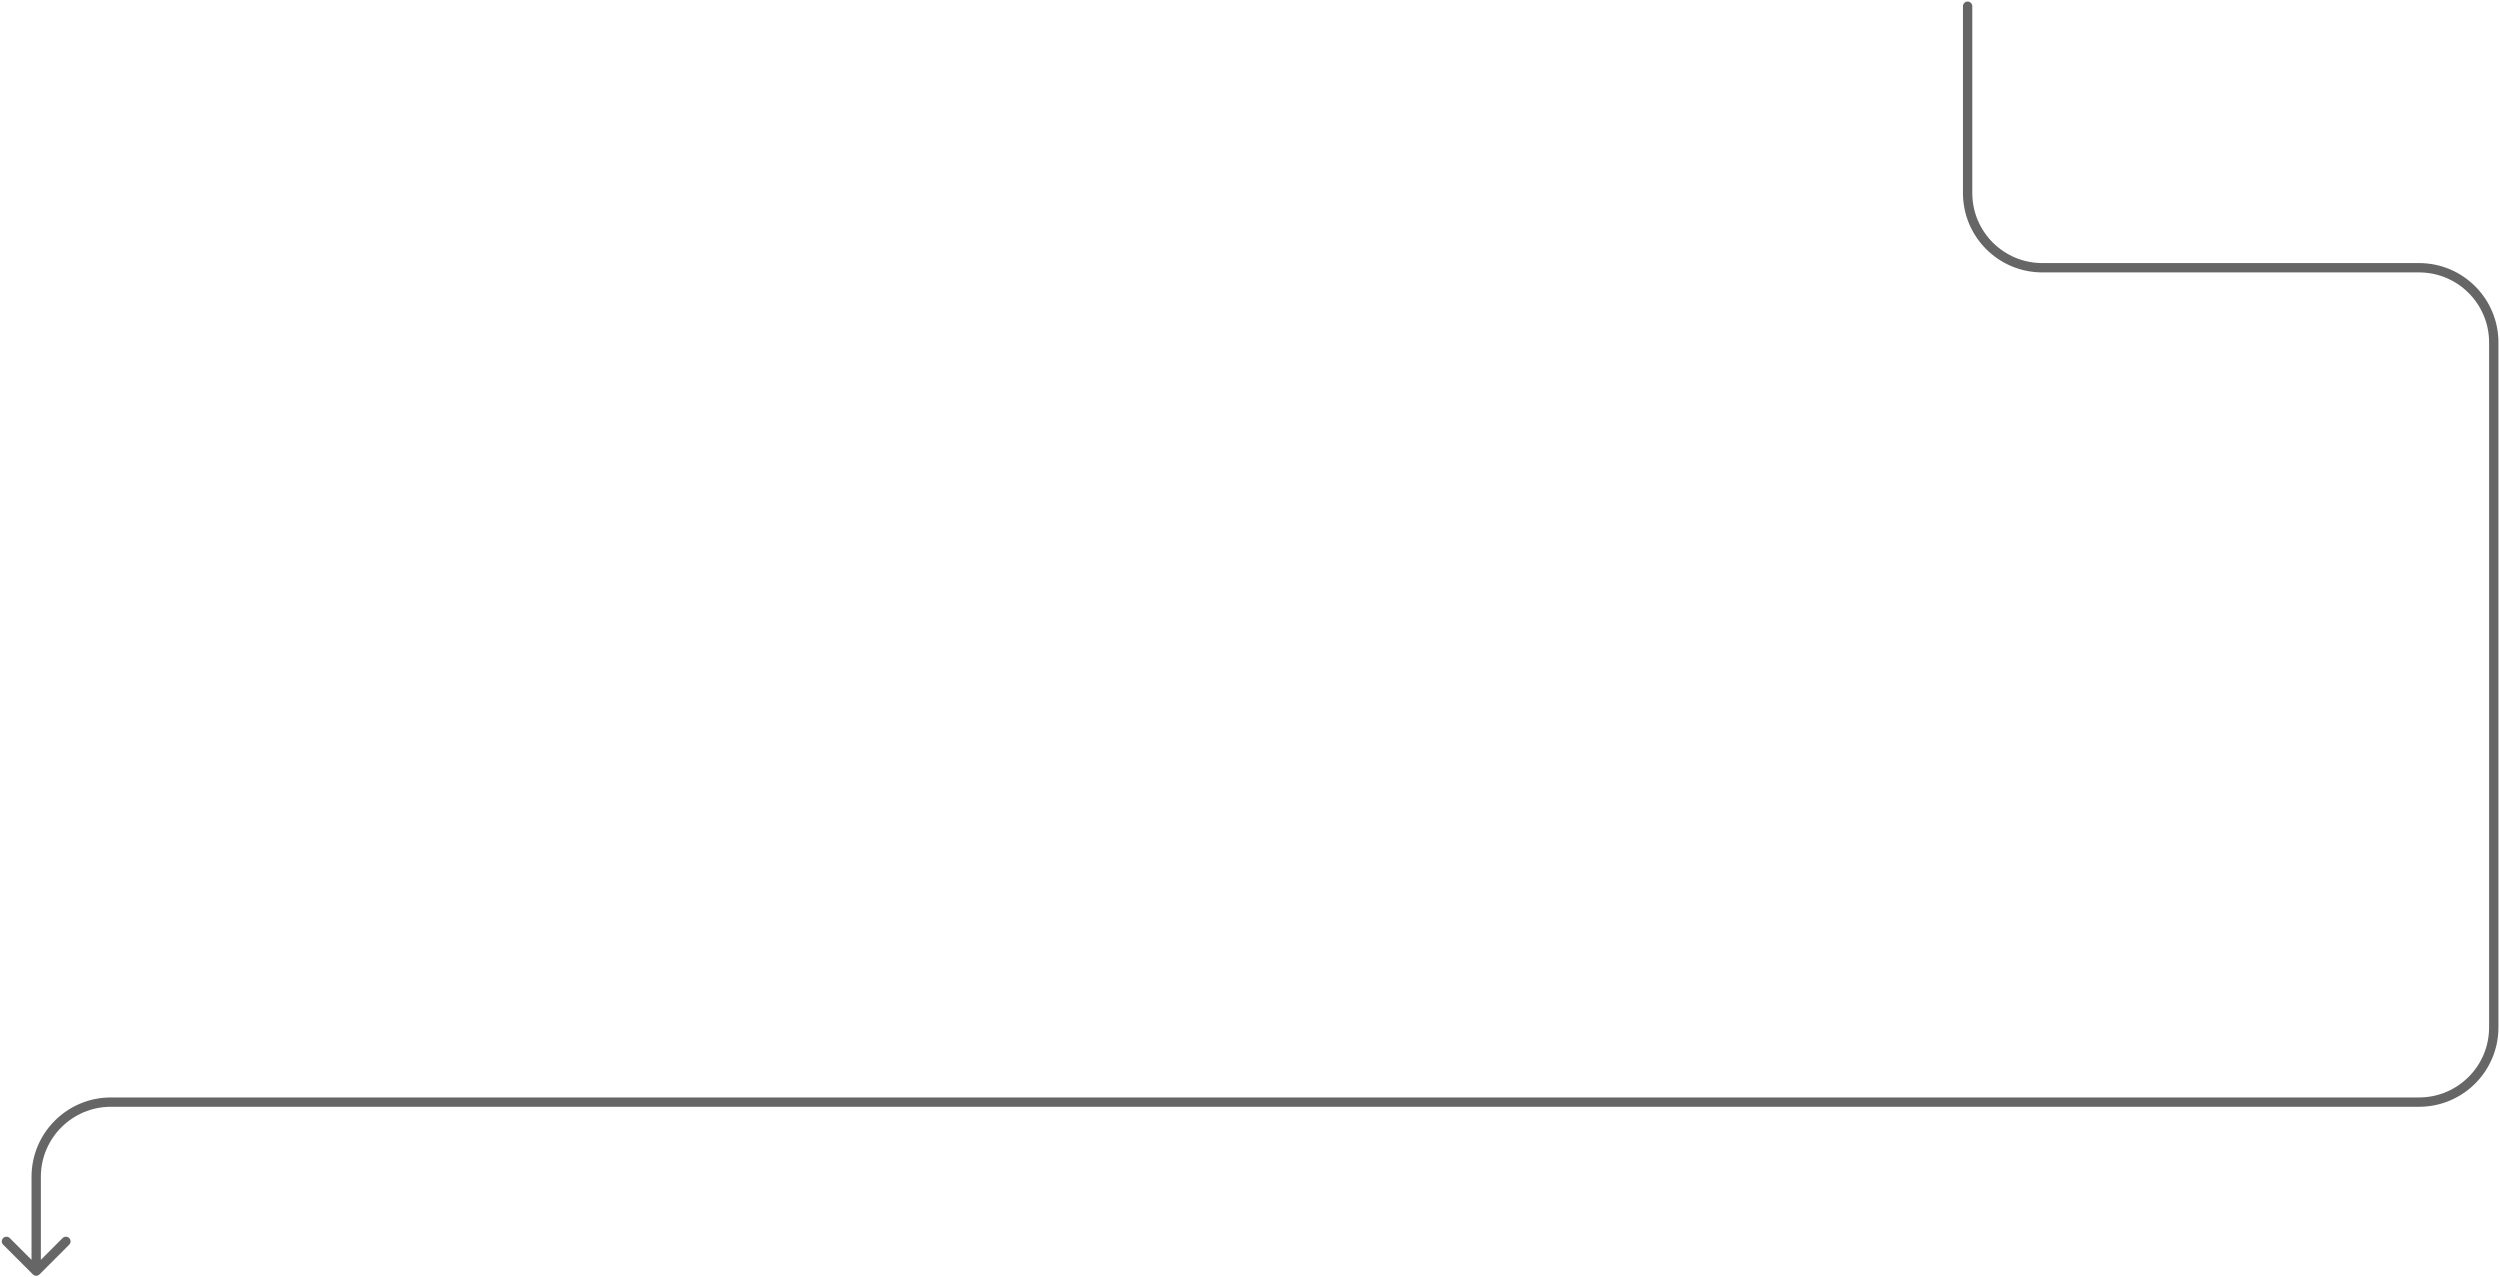
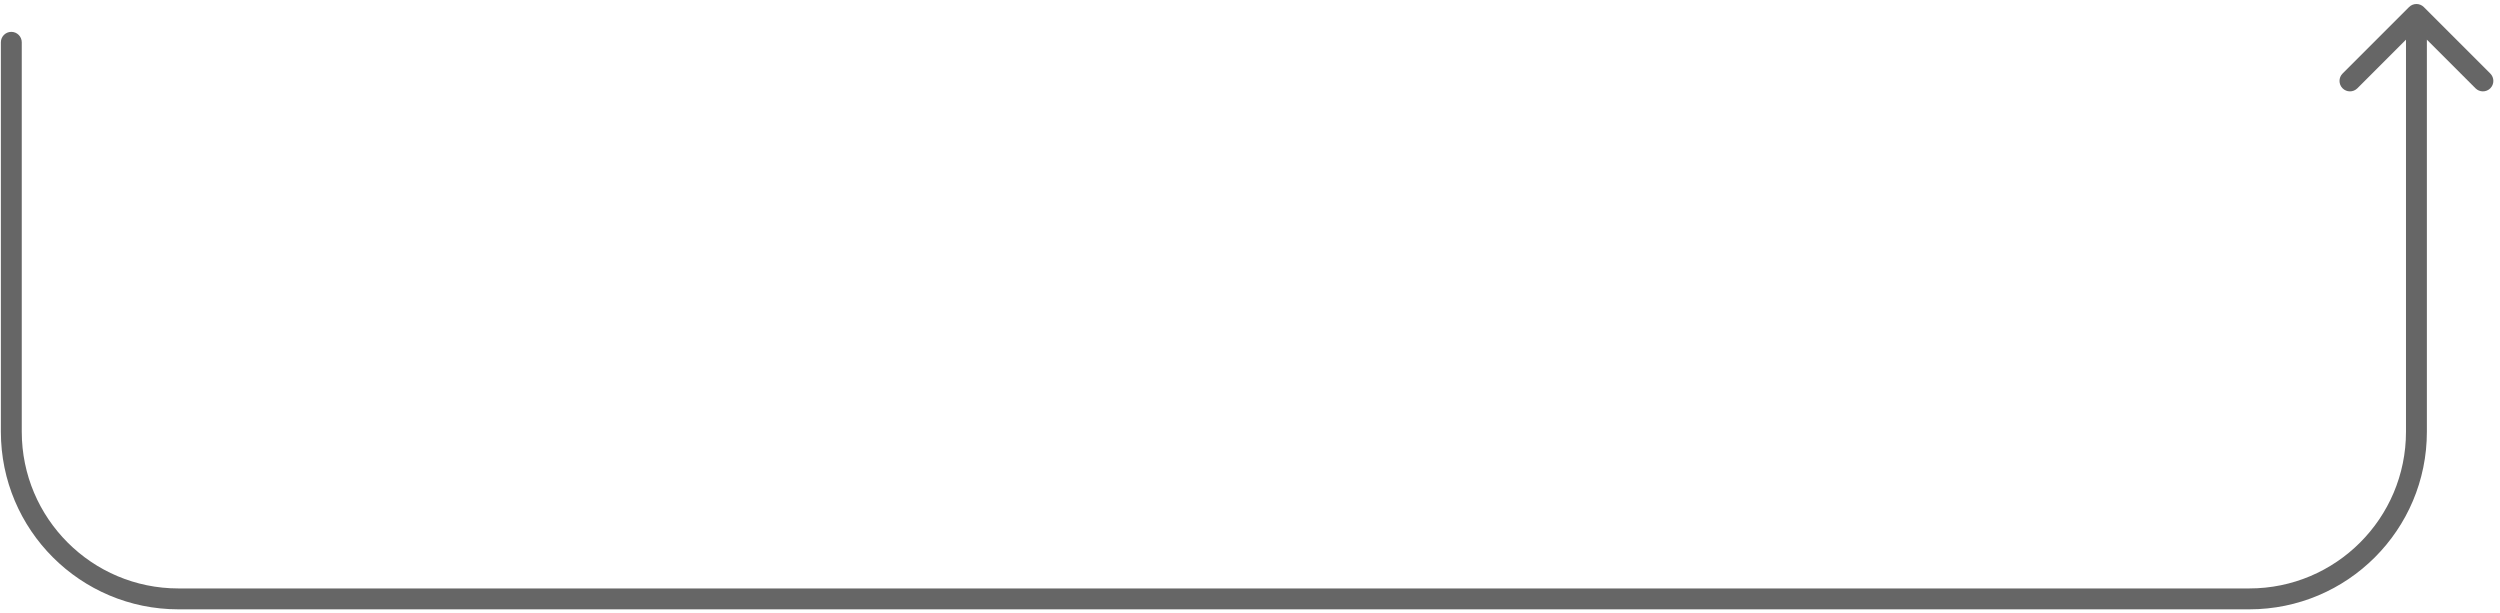
- <svg xmlns="http://www.w3.org/2000/svg" width="803" height="410" viewBox="0 0 803 410" fill="none">
-   <path d="M10.564 409.338C11.15 409.924 12.1 409.924 12.686 409.338L22.232 399.792C22.817 399.206 22.817 398.257 22.232 397.671C21.646 397.085 20.696 397.085 20.11 397.671L11.625 406.156L3.14 397.671C2.554 397.085 1.604 397.085 1.018 397.671C0.433 398.257 0.433 399.206 1.018 399.792L10.564 409.338ZM633.501 2C633.501 1.172 632.829 0.5 632.001 0.5C631.172 0.5 630.501 1.172 630.501 2H633.501ZM13.125 408.277V378H10.125V408.277H13.125ZM35.625 355.5H776.999V352.5H35.625V355.5ZM802.499 330V110H799.499V330H802.499ZM776.999 84.5H656.001V87.5H776.999V84.5ZM633.501 62V2H630.501V62H633.501ZM656.001 84.5C643.574 84.5 633.501 74.426 633.501 62H630.501C630.501 76.083 641.917 87.5 656.001 87.5V84.5ZM802.499 110C802.499 95.917 791.082 84.5 776.999 84.5V87.5C789.426 87.5 799.499 97.574 799.499 110H802.499ZM776.999 355.5C791.082 355.5 802.499 344.083 802.499 330H799.499C799.499 342.426 789.426 352.5 776.999 352.5V355.5ZM13.125 378C13.125 365.574 23.199 355.5 35.625 355.5V352.5C21.542 352.5 10.125 363.917 10.125 378H13.125Z" fill="#666666" />
+ <svg xmlns="http://www.w3.org/2000/svg" width="359" height="88" viewBox="0 0 359 88" fill="none">
+   <path d="M348.061 1.015C347.475 0.429 346.525 0.429 345.939 1.015L336.393 10.561C335.808 11.146 335.808 12.096 336.393 12.682C336.979 13.268 337.929 13.268 338.515 12.682L347 4.197L355.485 12.682C356.071 13.268 357.021 13.268 357.607 12.682C358.192 12.096 358.192 11.146 357.607 10.56L348.061 1.015ZM3.125 6.075C3.125 5.247 2.453 4.575 1.625 4.575C0.797 4.575 0.125 5.247 0.125 6.075H3.125ZM347 62L345.5 62L347 62ZM345.5 2.075L345.5 62L348.5 62L348.5 2.075L345.5 2.075ZM323 84.5H25.625V87.5H323V84.5ZM3.125 62V6.075H0.125V62H3.125ZM25.625 84.5C13.199 84.5 3.125 74.427 3.125 62H0.125C0.125 76.083 11.542 87.5 25.625 87.5V84.5ZM345.5 62C345.5 74.427 335.427 84.5 323 84.5V87.5C337.084 87.5 348.501 76.083 348.5 62L345.5 62Z" fill="#666666" />
</svg>
